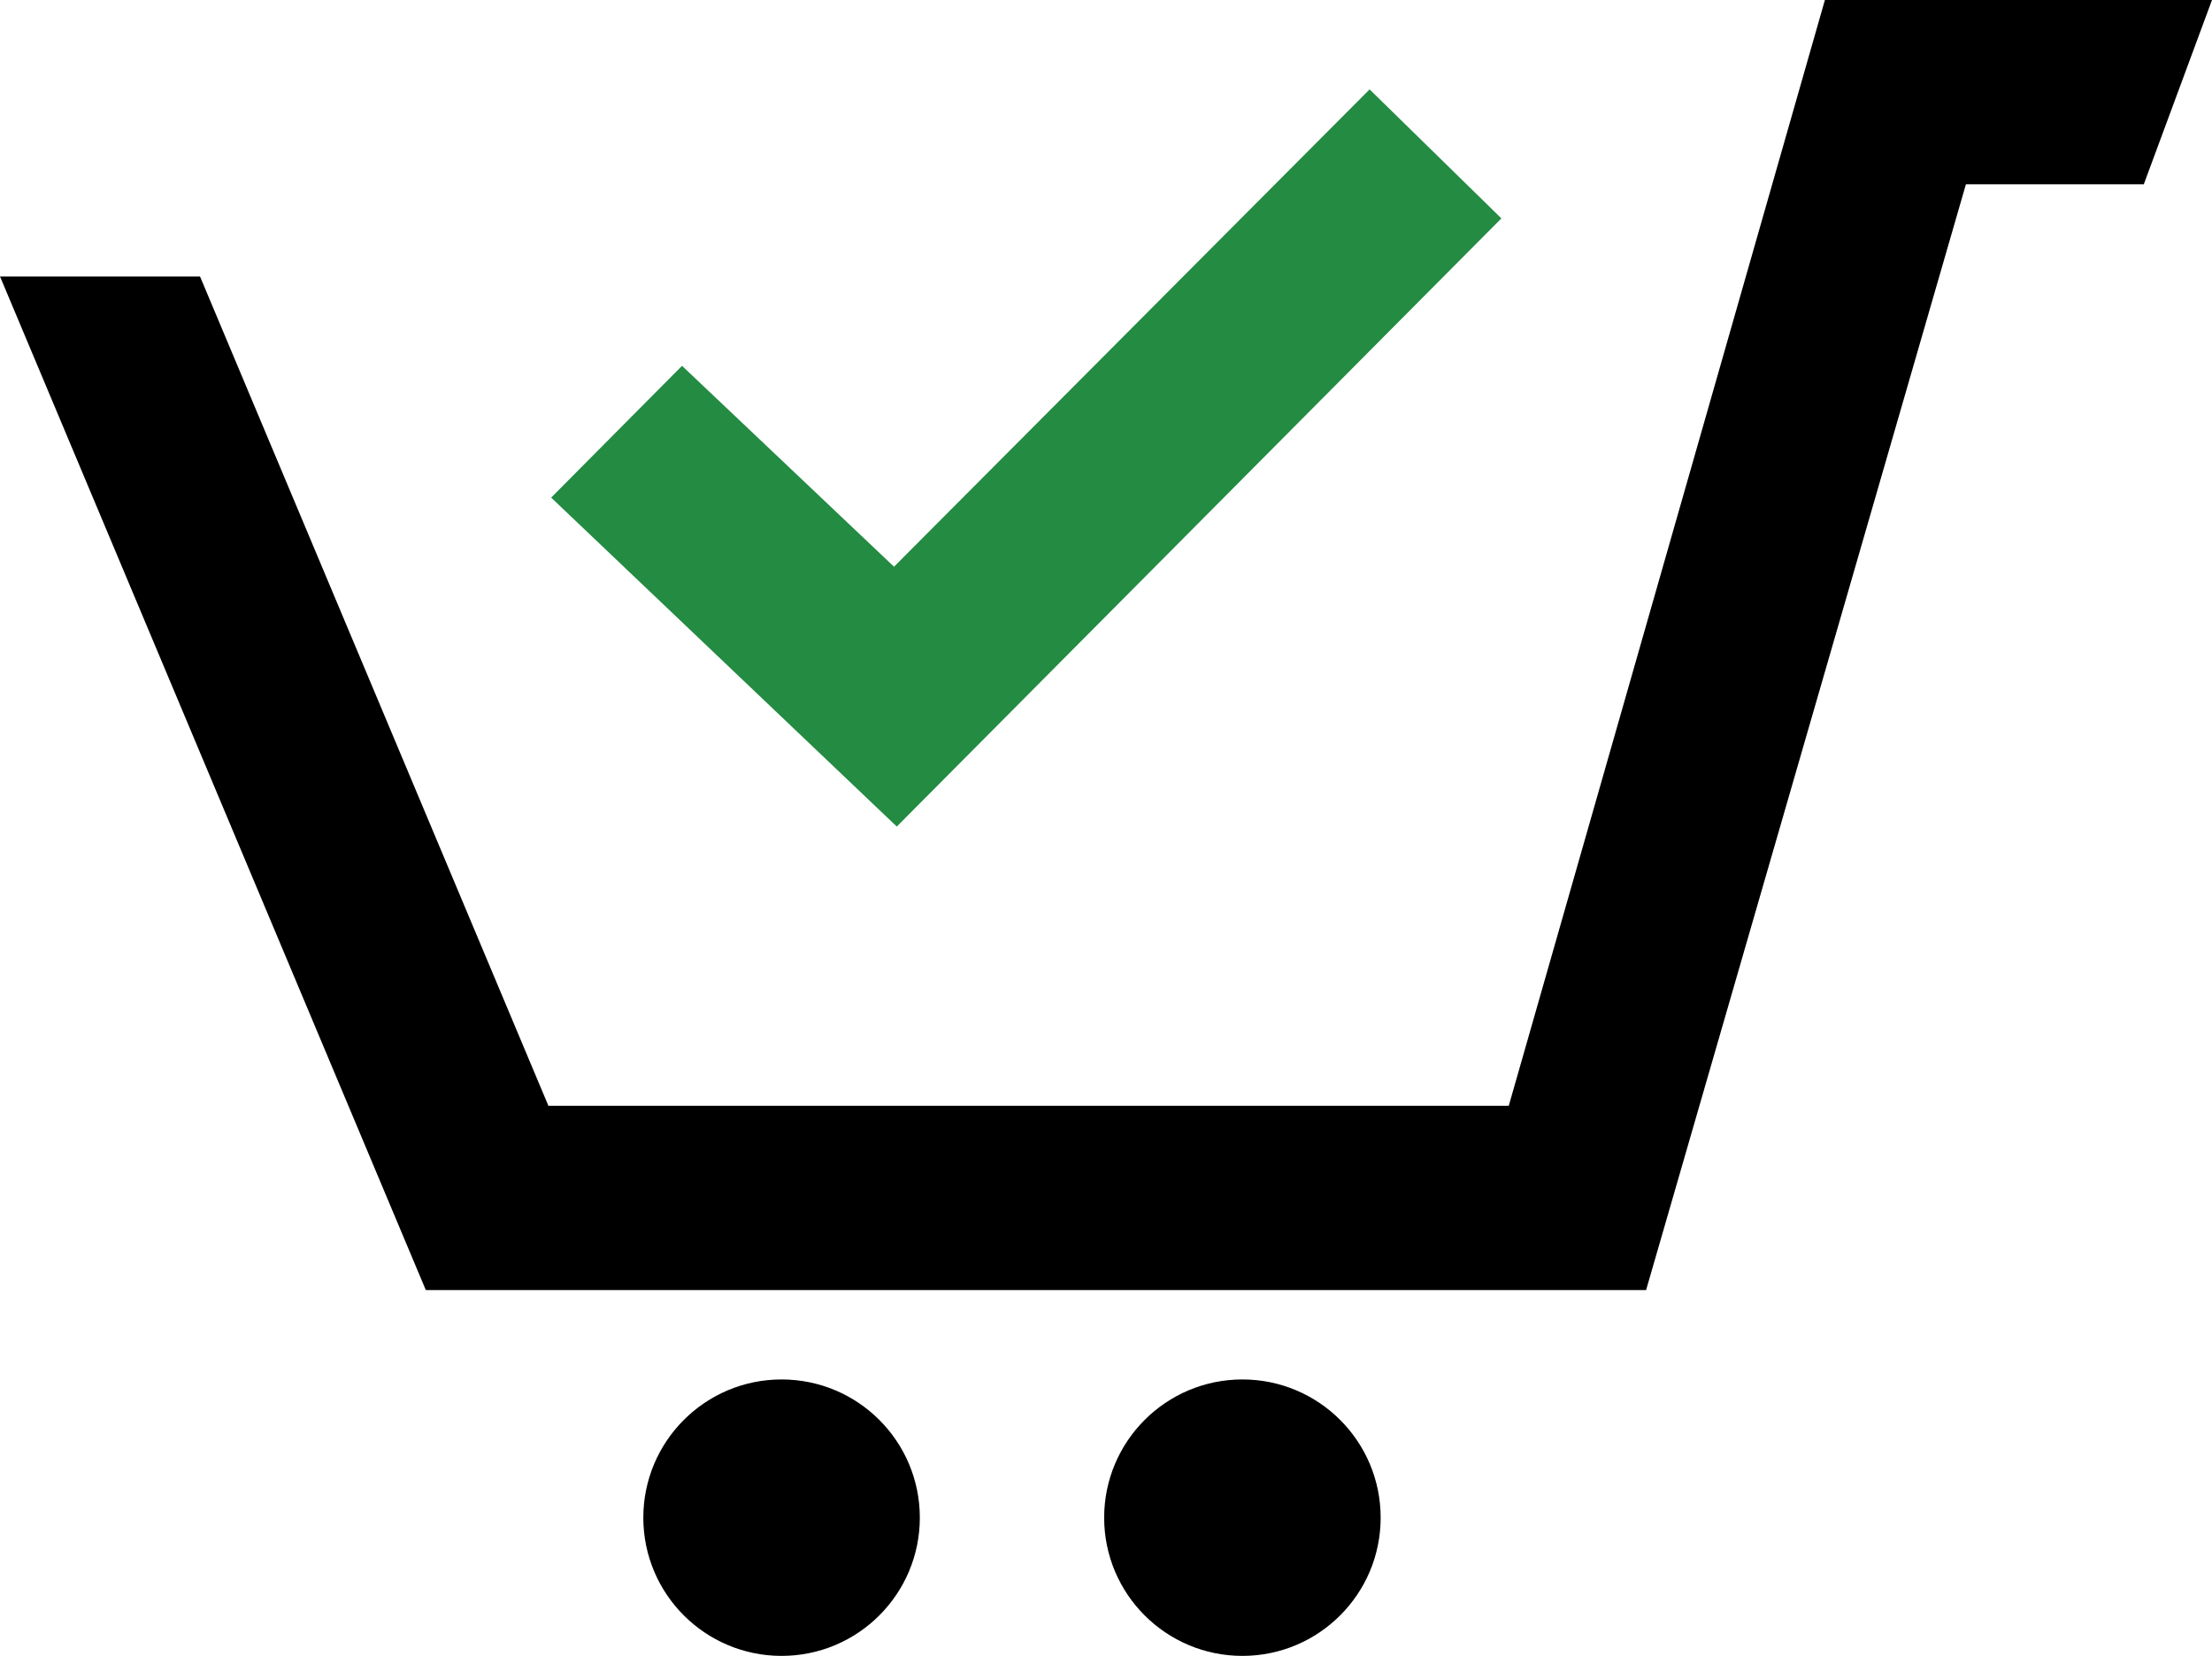
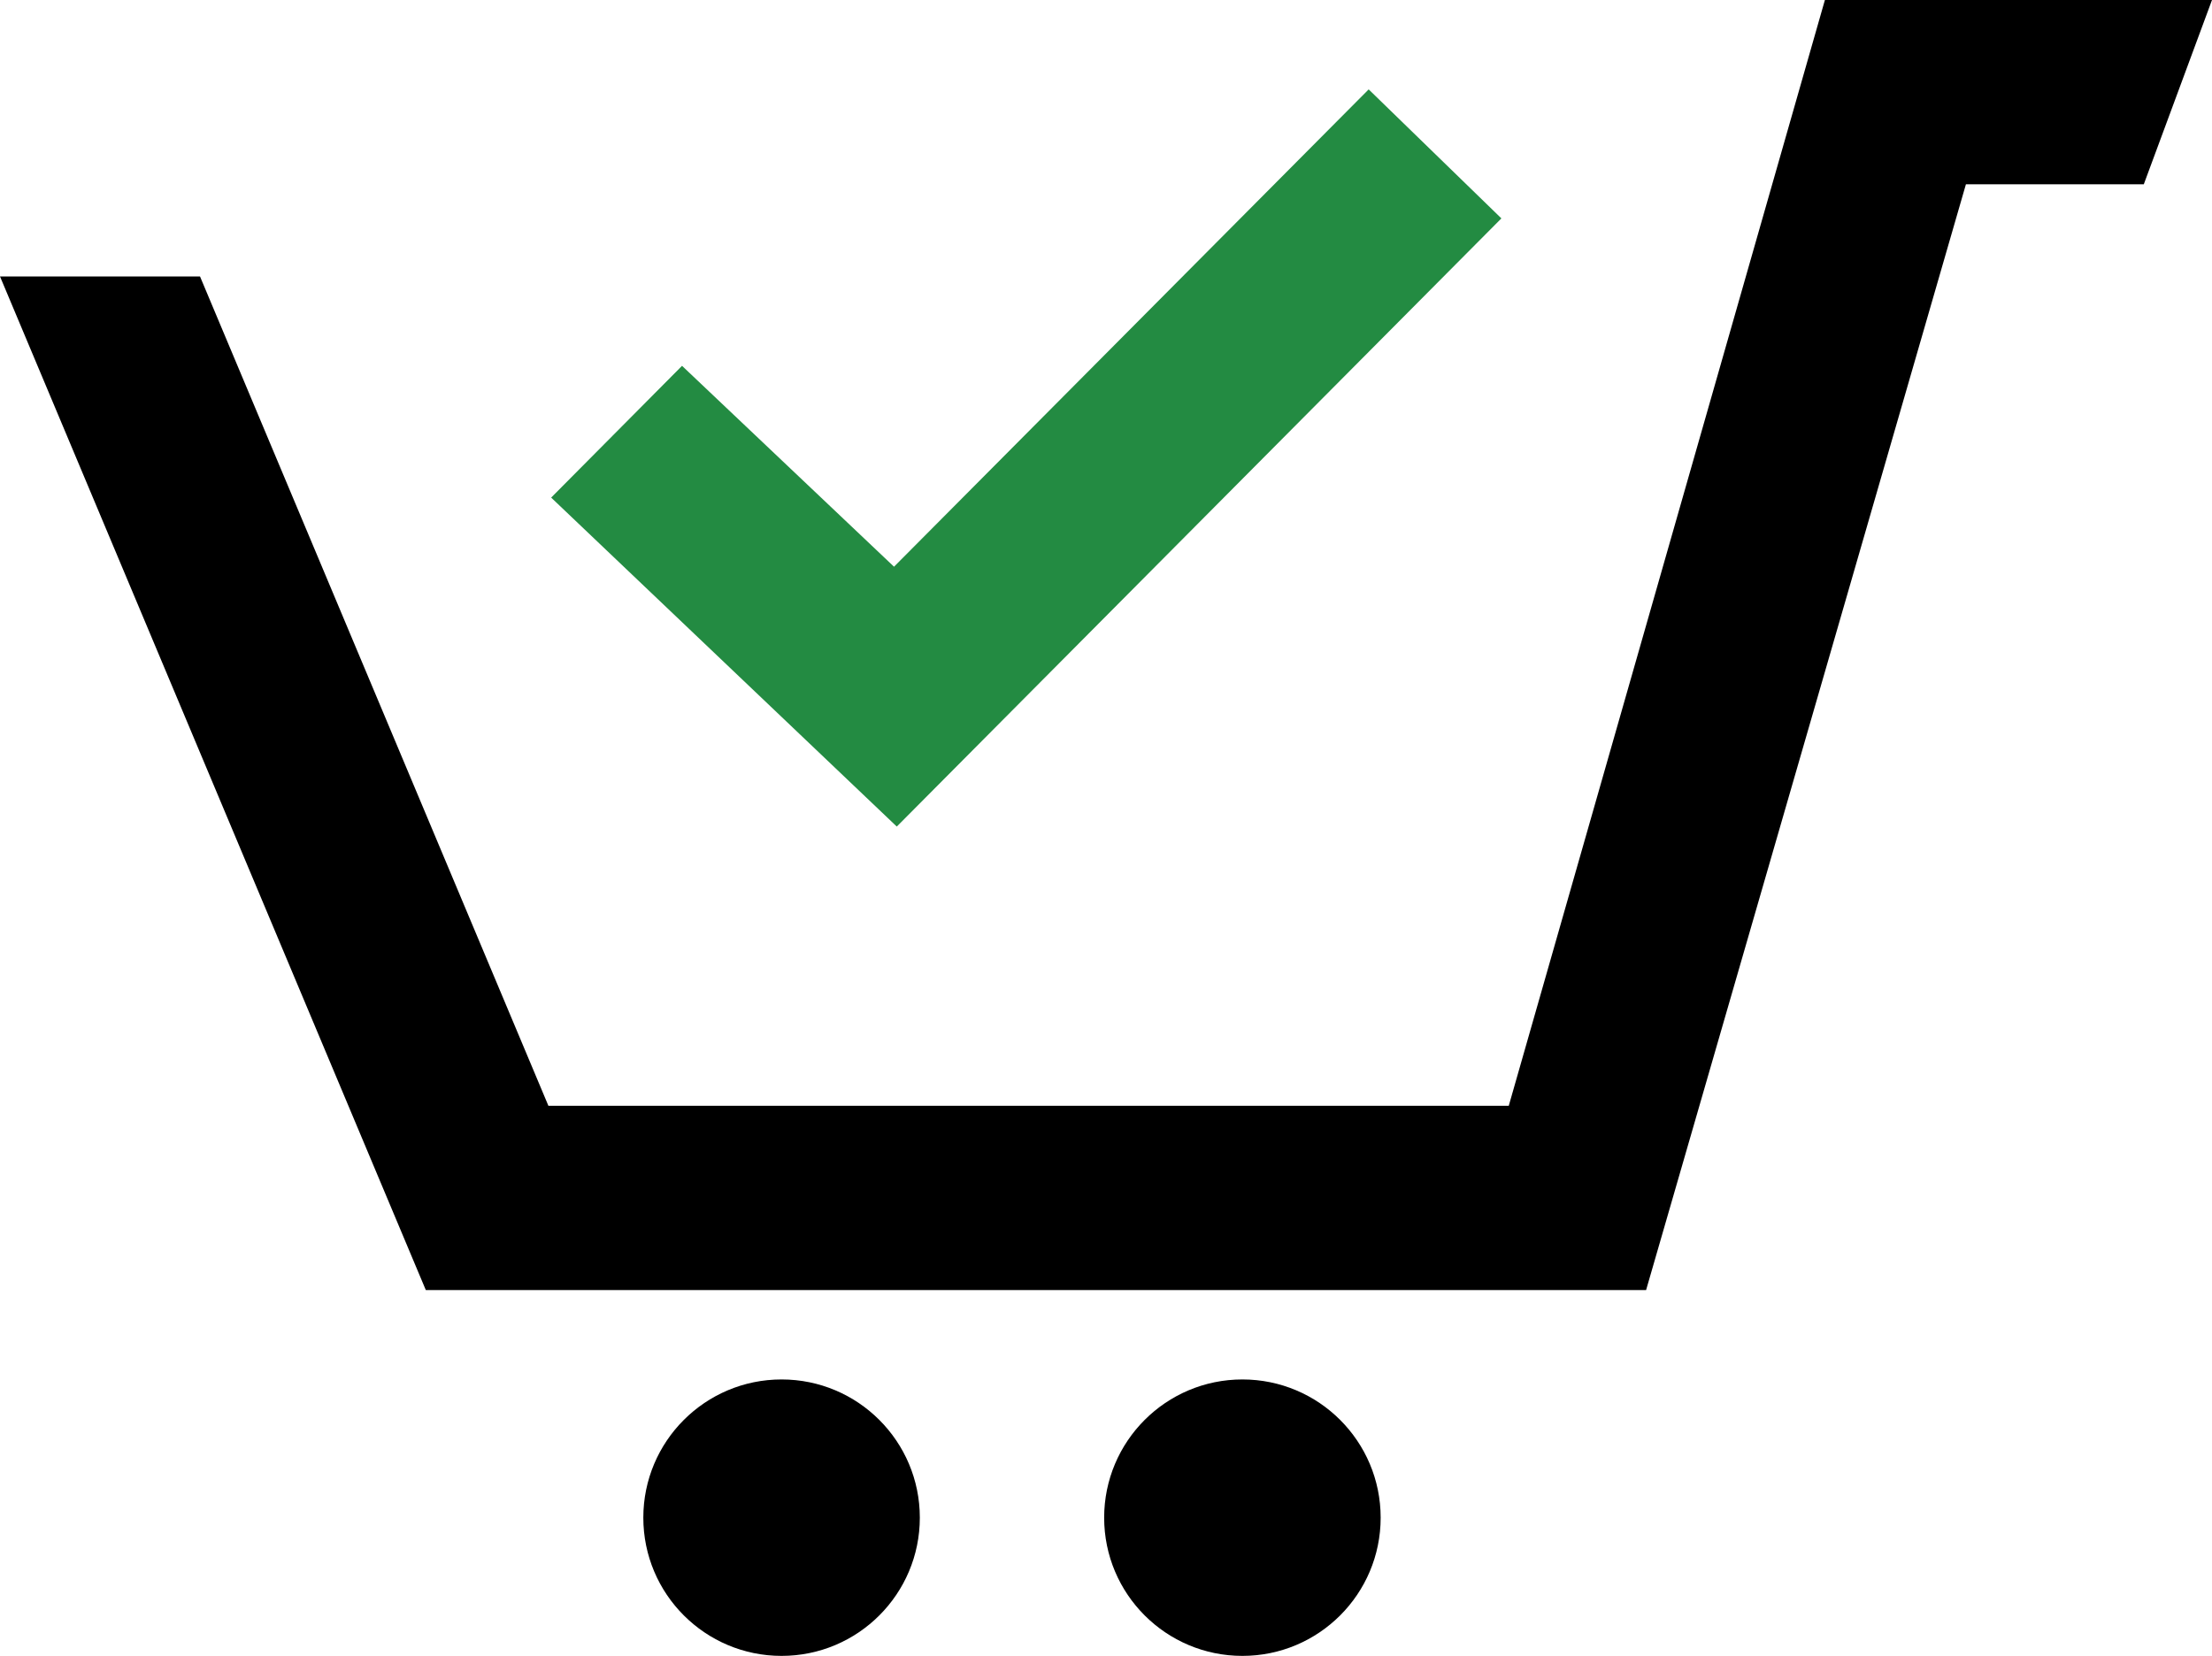
<svg xmlns="http://www.w3.org/2000/svg" width="24" height="17.97">
  <defs>
    <style>.cls-1{fill:#238b42}</style>
  </defs>
  <path id="rue" d="M13.48 14.97a1.5 1.5 0 1 0 1.5 1.5 1.5 1.5 0 0 0-1.5-1.5zm-3.5 1.5a1.5 1.5 0 1 1-1.5-1.5 1.5 1.5 0 0 1 1.5 1.5z" />
  <path id="cart" d="M23.26 2h-1.93l-3.47 12H4.62L0 3h2.17l3.78 9h10.42L19.8 0H24" />
-   <path id="arrow" d="M9.7 6.15L7.4 3.97 5.98 5.4l3.75 3.57 6.56-6.6-1.43-1.4L9.7 6.15z" class="cls-1" />
+   <path id="arrow" d="M9.7 6.15L7.4 3.97 5.98 5.4l3.75 3.57 6.56-6.6-1.44-1.4L9.7 6.15z" class="cls-1" />
</svg>
